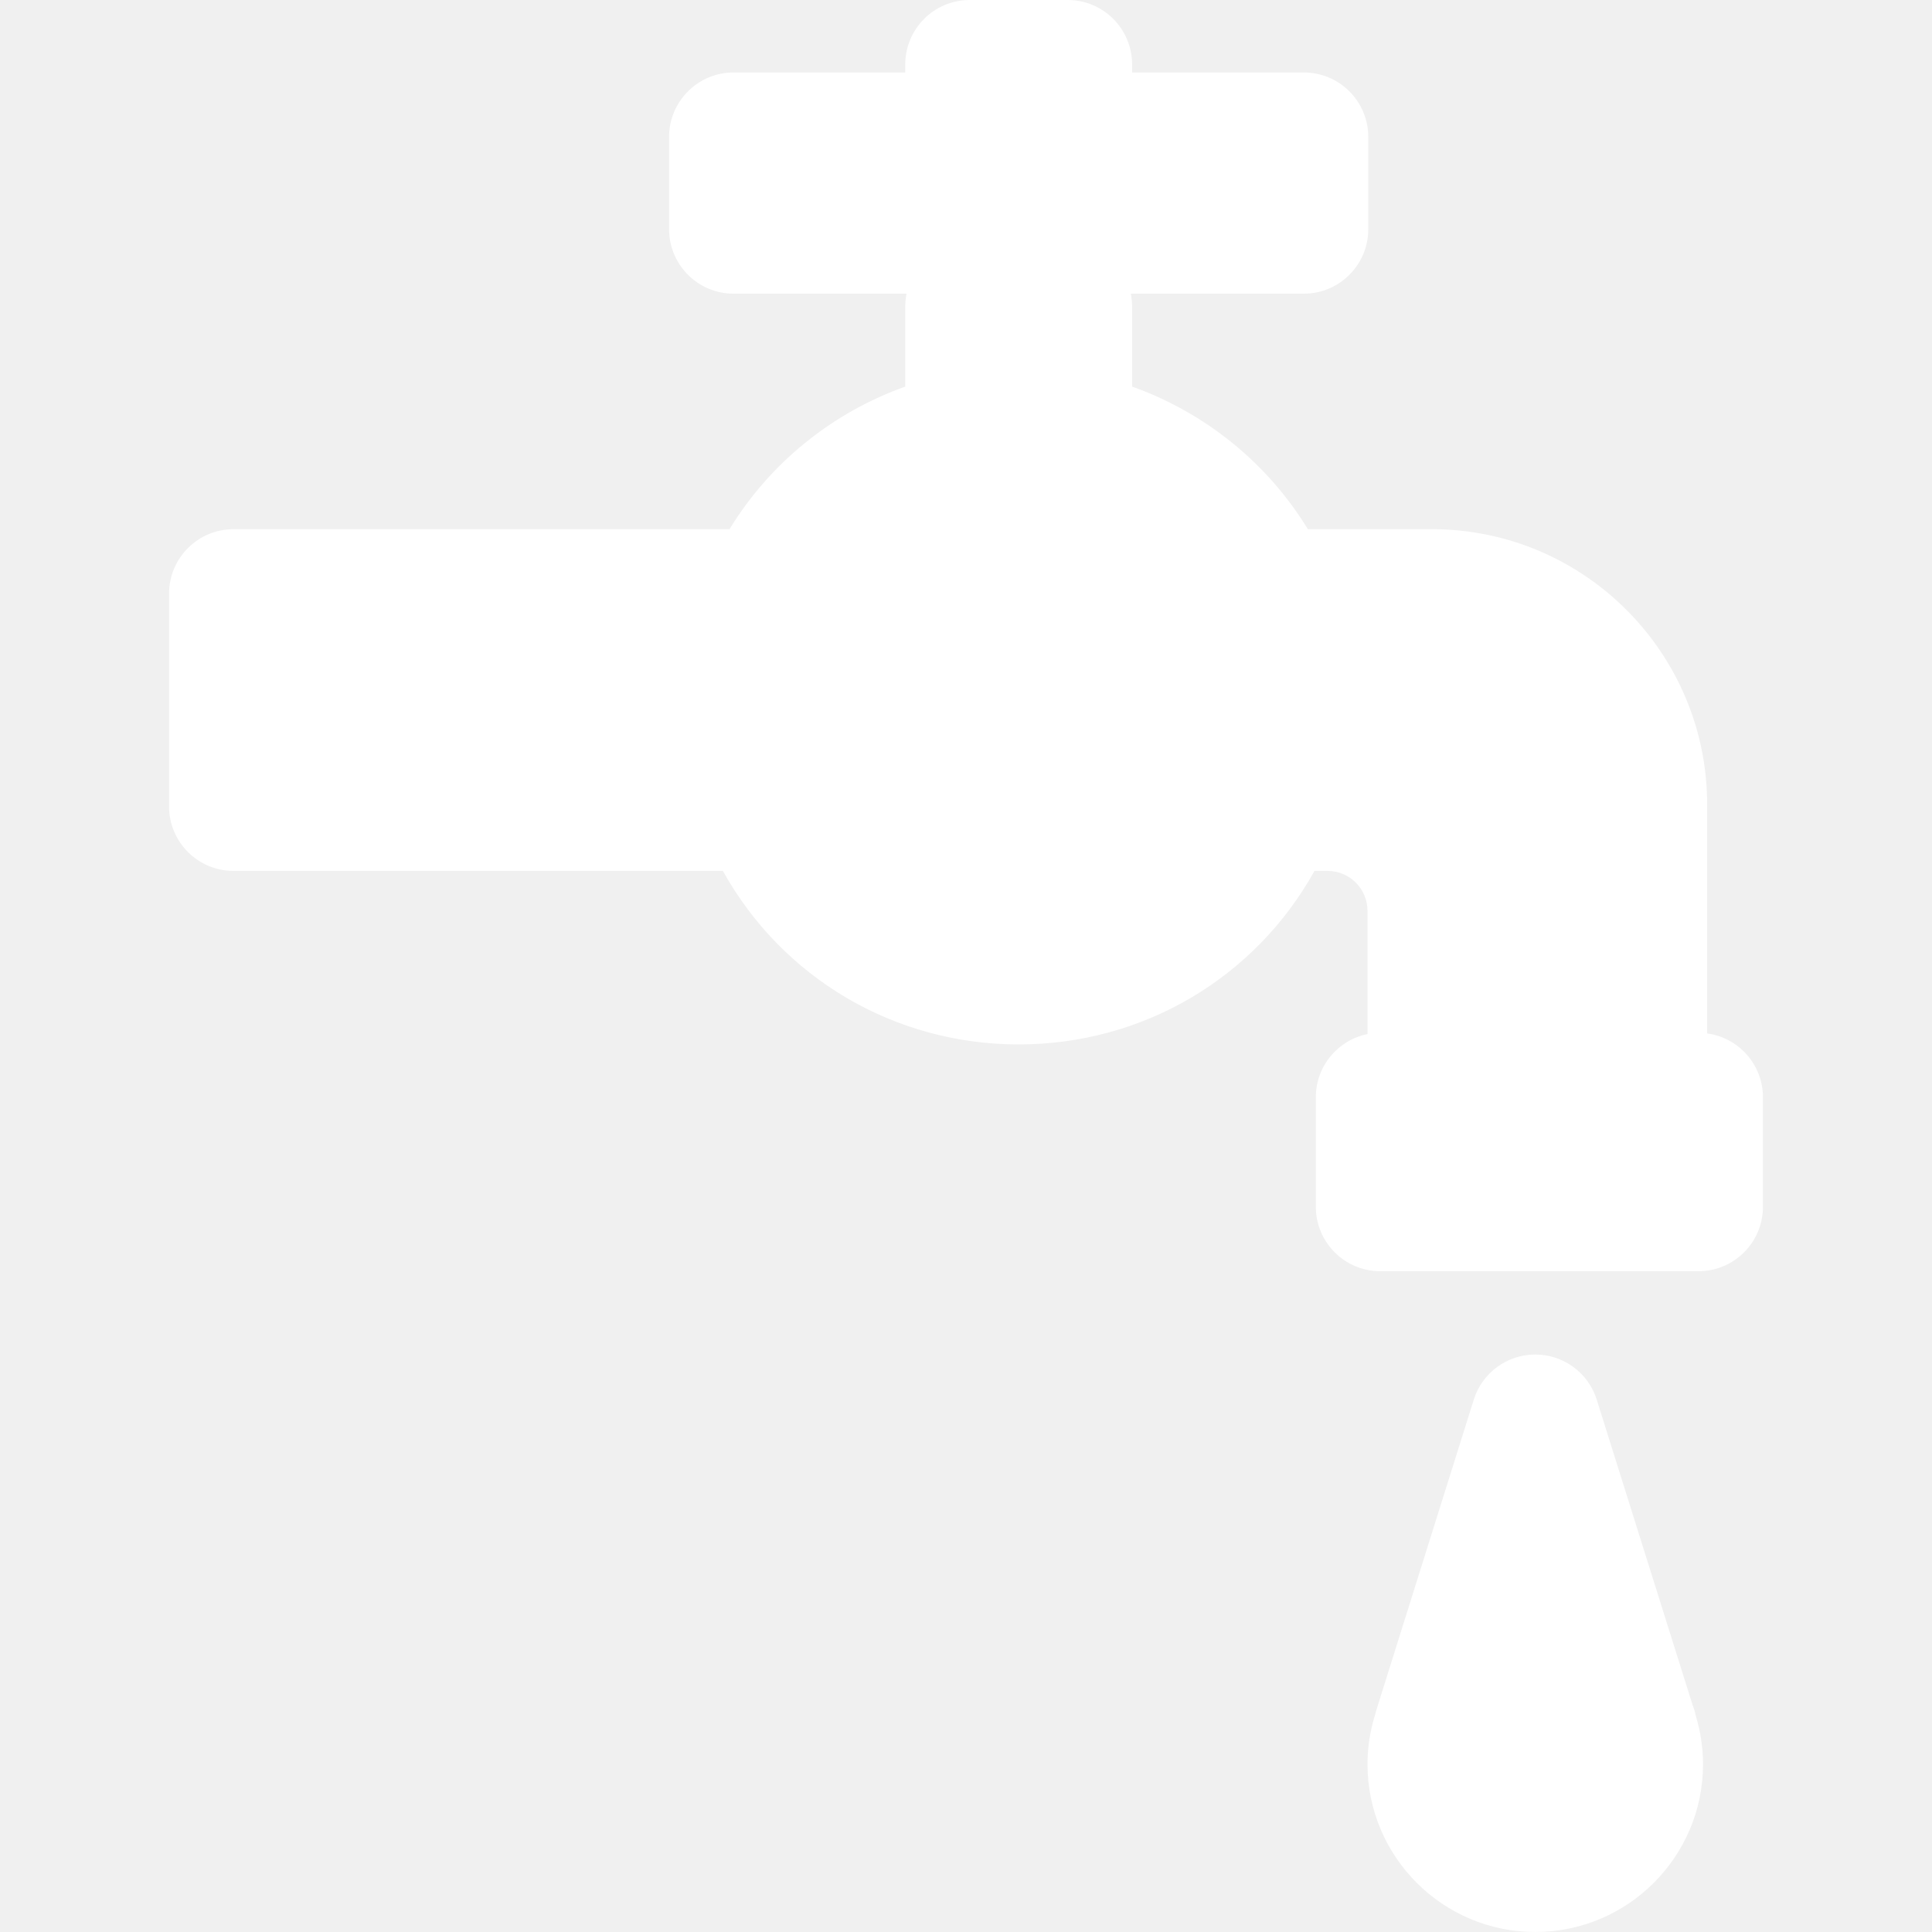
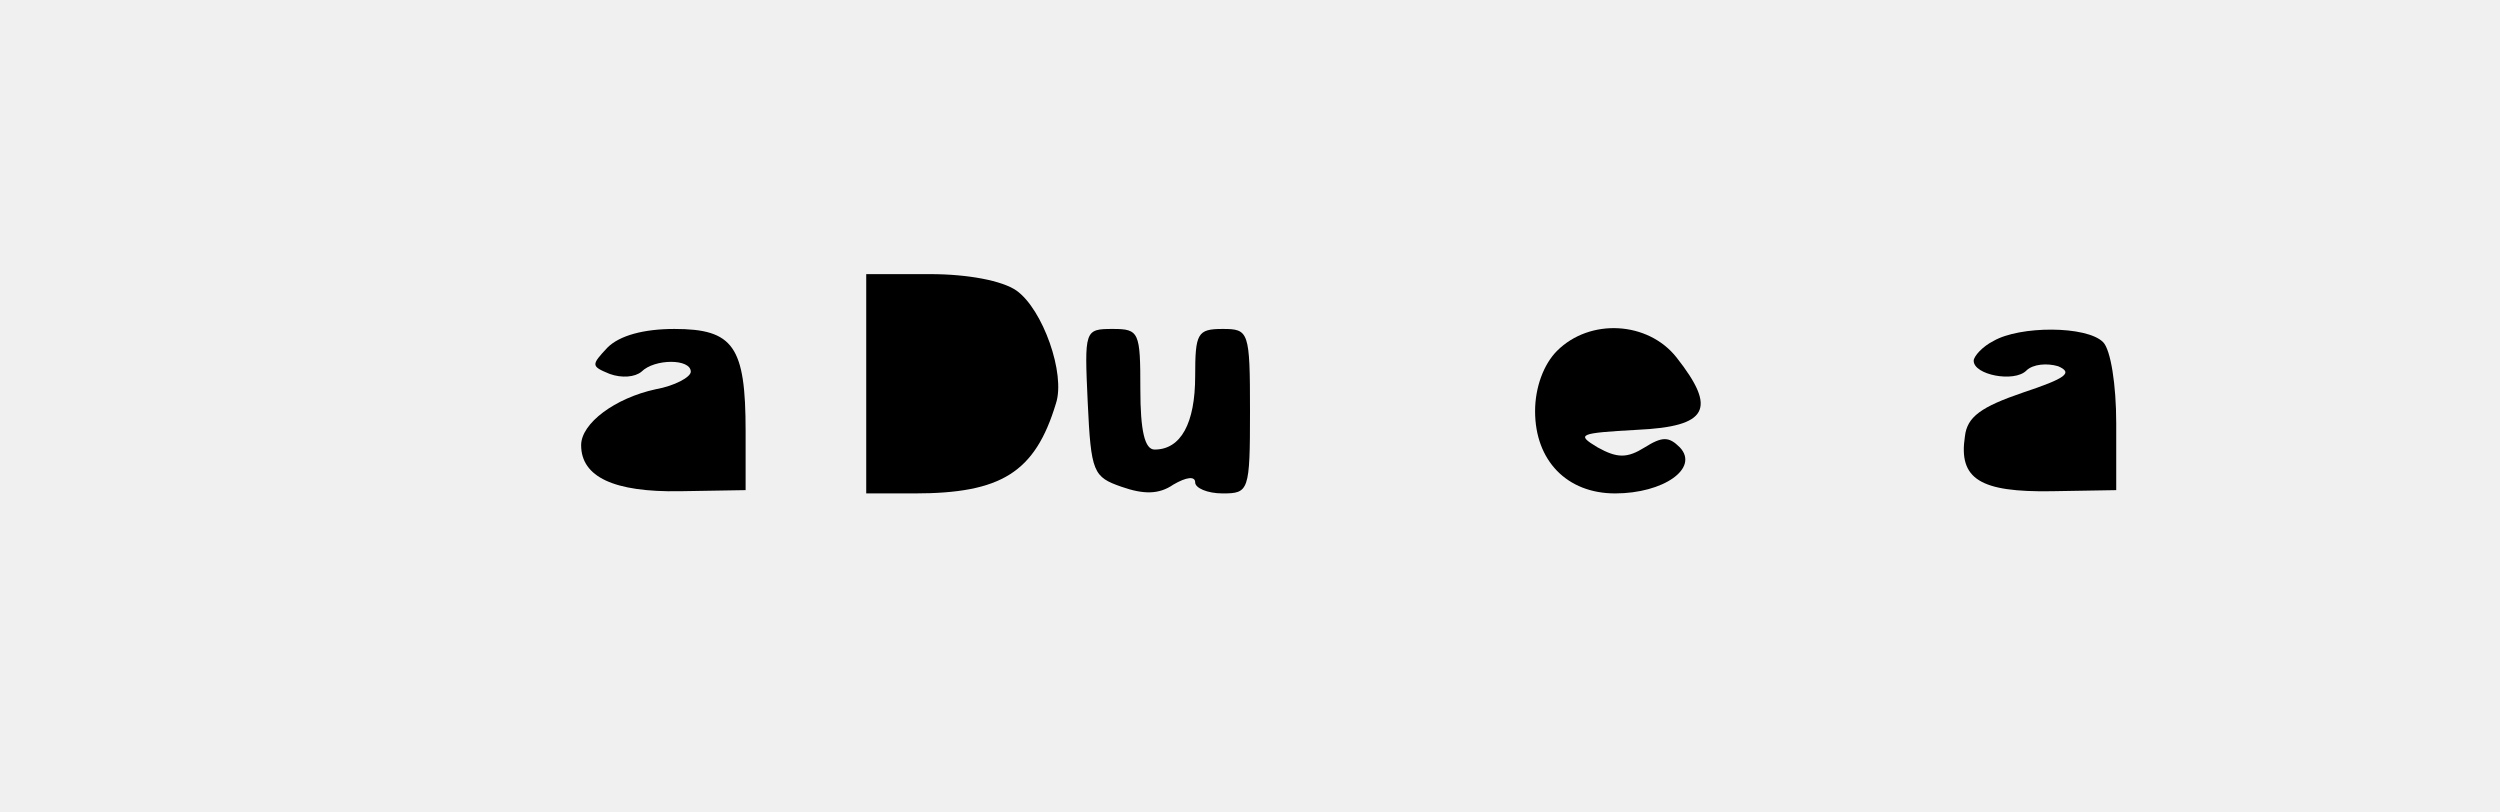
- <svg xmlns="http://www.w3.org/2000/svg" version="1.1" id="Capa_1" x="0px" y="0px" viewBox="0 0 224.827 224.827" style="enable-background:new 0 0 224.827 224.827;" xml:space="preserve" width="512px" height="512px">
-   <path d="M205.153,127.687v12.744c0,4.143-3.357,7.5-7.5,7.5h-37.029c-4.143,0-7.5-3.357-7.5-7.5v-12.744  c0-3.633,2.582-6.66,6.011-7.351v-14.346c0-2.56-2.083-4.643-4.643-4.643h-1.524c-6.898,12.417-19.909,20.193-34.423,20.193  s-27.524-7.776-34.423-20.193H27.174c-4.143,0-7.5-3.357-7.5-7.5V69.081c0-4.143,3.357-7.5,7.5-7.5h57.719  c4.748-7.771,12.021-13.585,20.452-16.592v-9.314c0-0.514,0.052-1.015,0.151-1.5H85.363c-4.143,0-7.5-3.357-7.5-7.5v-10.74  c0-4.143,3.357-7.5,7.5-7.5h19.981V7.5c0-4.143,3.357-7.5,7.5-7.5h11.4c4.143,0,7.5,3.357,7.5,7.5v0.935h19.982  c4.143,0,7.5,3.357,7.5,7.5v10.74c0,4.143-3.357,7.5-7.5,7.5h-20.133c0.098,0.485,0.151,0.986,0.151,1.5v9.314  c8.431,3.007,15.704,8.82,20.452,16.592h14.438c17.659,0,32.026,14.366,32.026,32.025v26.656  C202.326,120.755,205.153,123.887,205.153,127.687z M197.35,199.705c-0.09-0.451-0.22-0.887-0.387-1.305l-11.15-35.521  c-0.98-3.127-3.879-5.254-7.155-5.254s-6.175,2.127-7.155,5.254l-11.316,36.051c-0.057,0.18-0.106,0.361-0.148,0.543  c-0.6,1.902-0.902,3.859-0.902,5.831c0,10.765,8.758,19.522,19.522,19.522s19.522-8.758,19.522-19.522  C198.18,203.413,197.9,201.535,197.35,199.705z" fill="#FFFFFF" />
-   <g>
- </g>
-   <g>
- </g>
-   <g>
- </g>
-   <g>
- </g>
-   <g>
- </g>
-   <g>
- </g>
-   <g>
- </g>
-   <g>
- </g>
-   <g>
- </g>
-   <g>
- </g>
-   <g>
- </g>
-   <g>
- </g>
-   <g>
- </g>
-   <g>
- </g>
-   <g>
- </g>
+ <svg xmlns="http://www.w3.org/2000/svg" version="1.0" width="228pt" height="74pt" viewBox="0 0 228 74" preserveAspectRatio="xMidYMid meet">
+   <g transform="translate(0,74) scale(0.1,-0.1)" fill="#000000" stroke="none">
+     <path d="M790 390 l0 -100 44 0 c79 0 110 19 129 82 9 27 -12 86 -36 103 -13 9 -44 15 -79 15 l-58 0 0 -100z" />
+     <path d="M554 423 c-15 -16 -15 -17 2 -24 11 -4 23 -3 29 2 12 12 45 12 45 0 0 -5 -15 -13 -32 -16 -37 -8 -68 -31 -68 -51 0 -29 30 -43 90 -42 l60 1 0 54 c0 77 -11 93 -65 93 -28 0 -50 -6 -61 -17z" />
+     <path d="M992 373 c3 -64 5 -68 31 -77 20 -7 34 -7 47 2 12 7 20 8 20 2 0 -5 11 -10 25 -10 24 0 25 2 25 75 0 73 -1 75 -25 75 -23 0 -25 -4 -25 -43 0 -43 -13 -67 -37 -67 -9 0 -13 17 -13 55 0 52 -1 55 -25 55 -26 0 -26 -1 -23 -67z" />
+     <path d="M1420 420 c-12 -12 -20 -33 -20 -55 0 -45 29 -75 73 -75 44 0 77 23 59 42 -10 10 -16 10 -32 0 -16 -10 -25 -10 -43 0 -20 12 -17 13 36 16 65 3 73 19 36 66 -26 33 -79 36 -109 6z" />
+     <path d="M1818 429 c-10 -5 -18 -14 -18 -18 0 -13 37 -20 48 -9 6 6 19 7 29 4 14 -6 7 -11 -32 -24 -38 -13 -51 -22 -53 -40 -6 -39 14 -51 79 -50 l59 1 0 61 c0 35 -5 67 -12 74 -15 15 -76 15 -100 1z" />
+   </g>
</svg>
